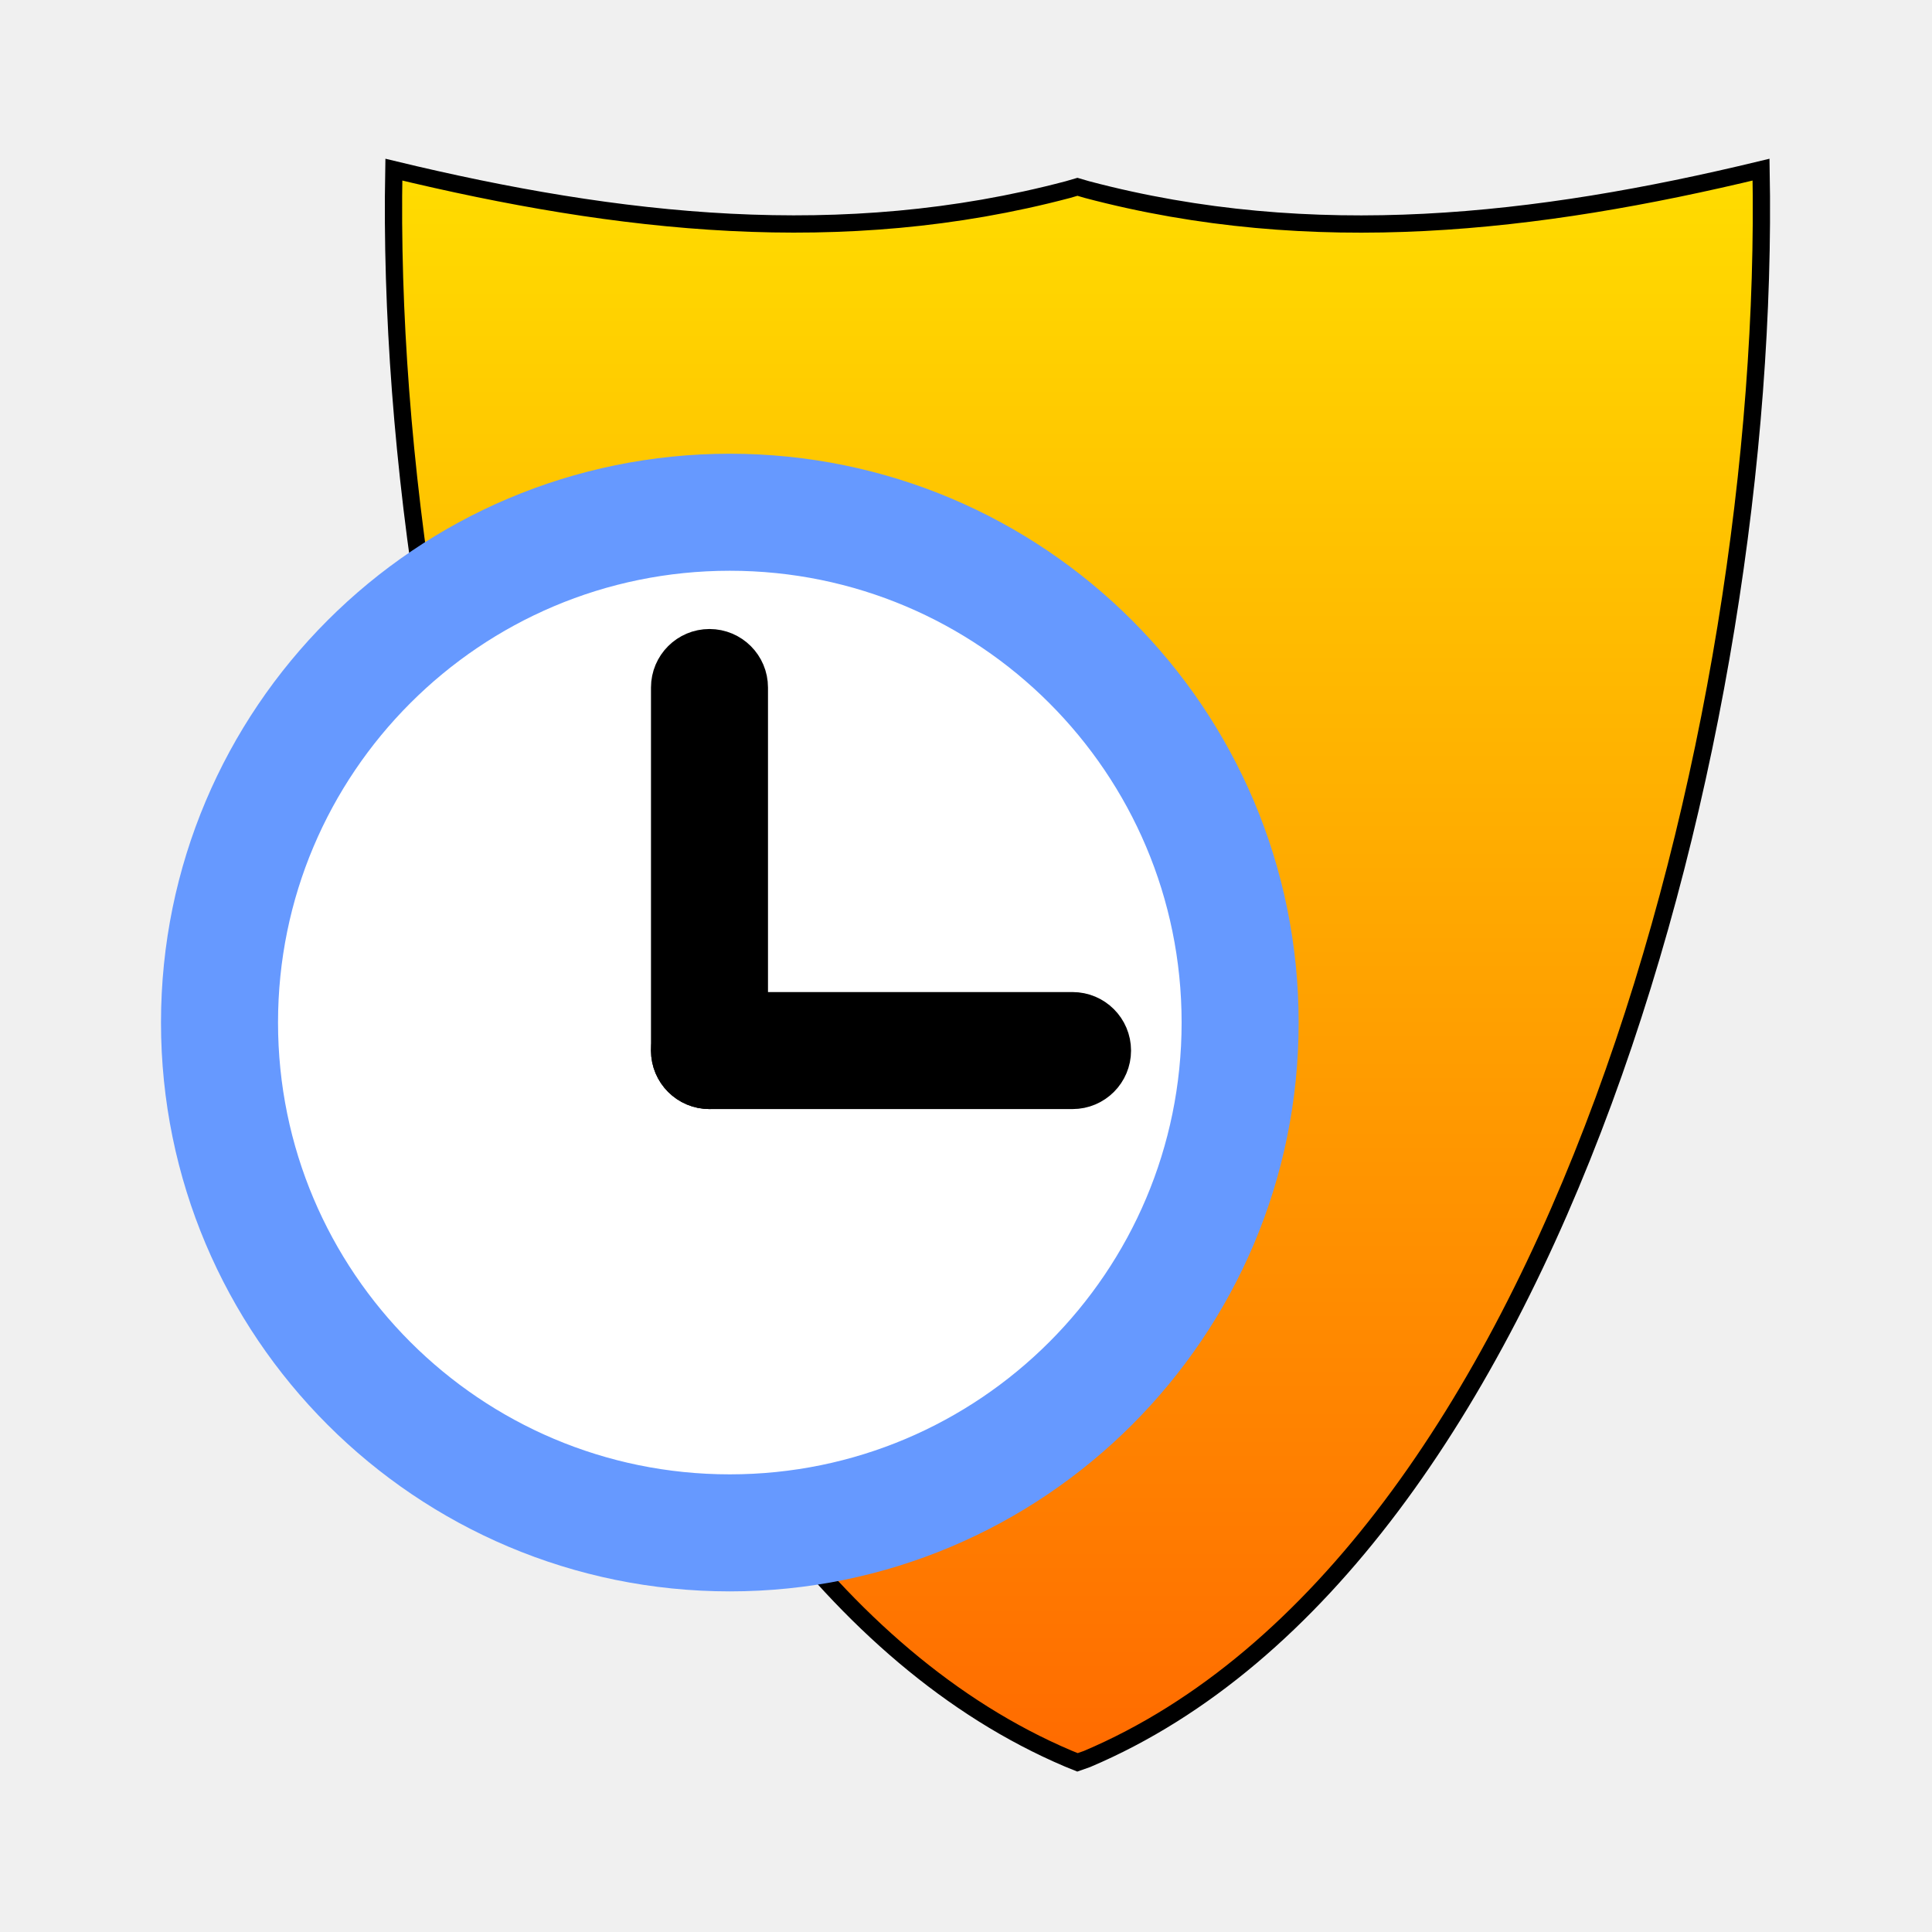
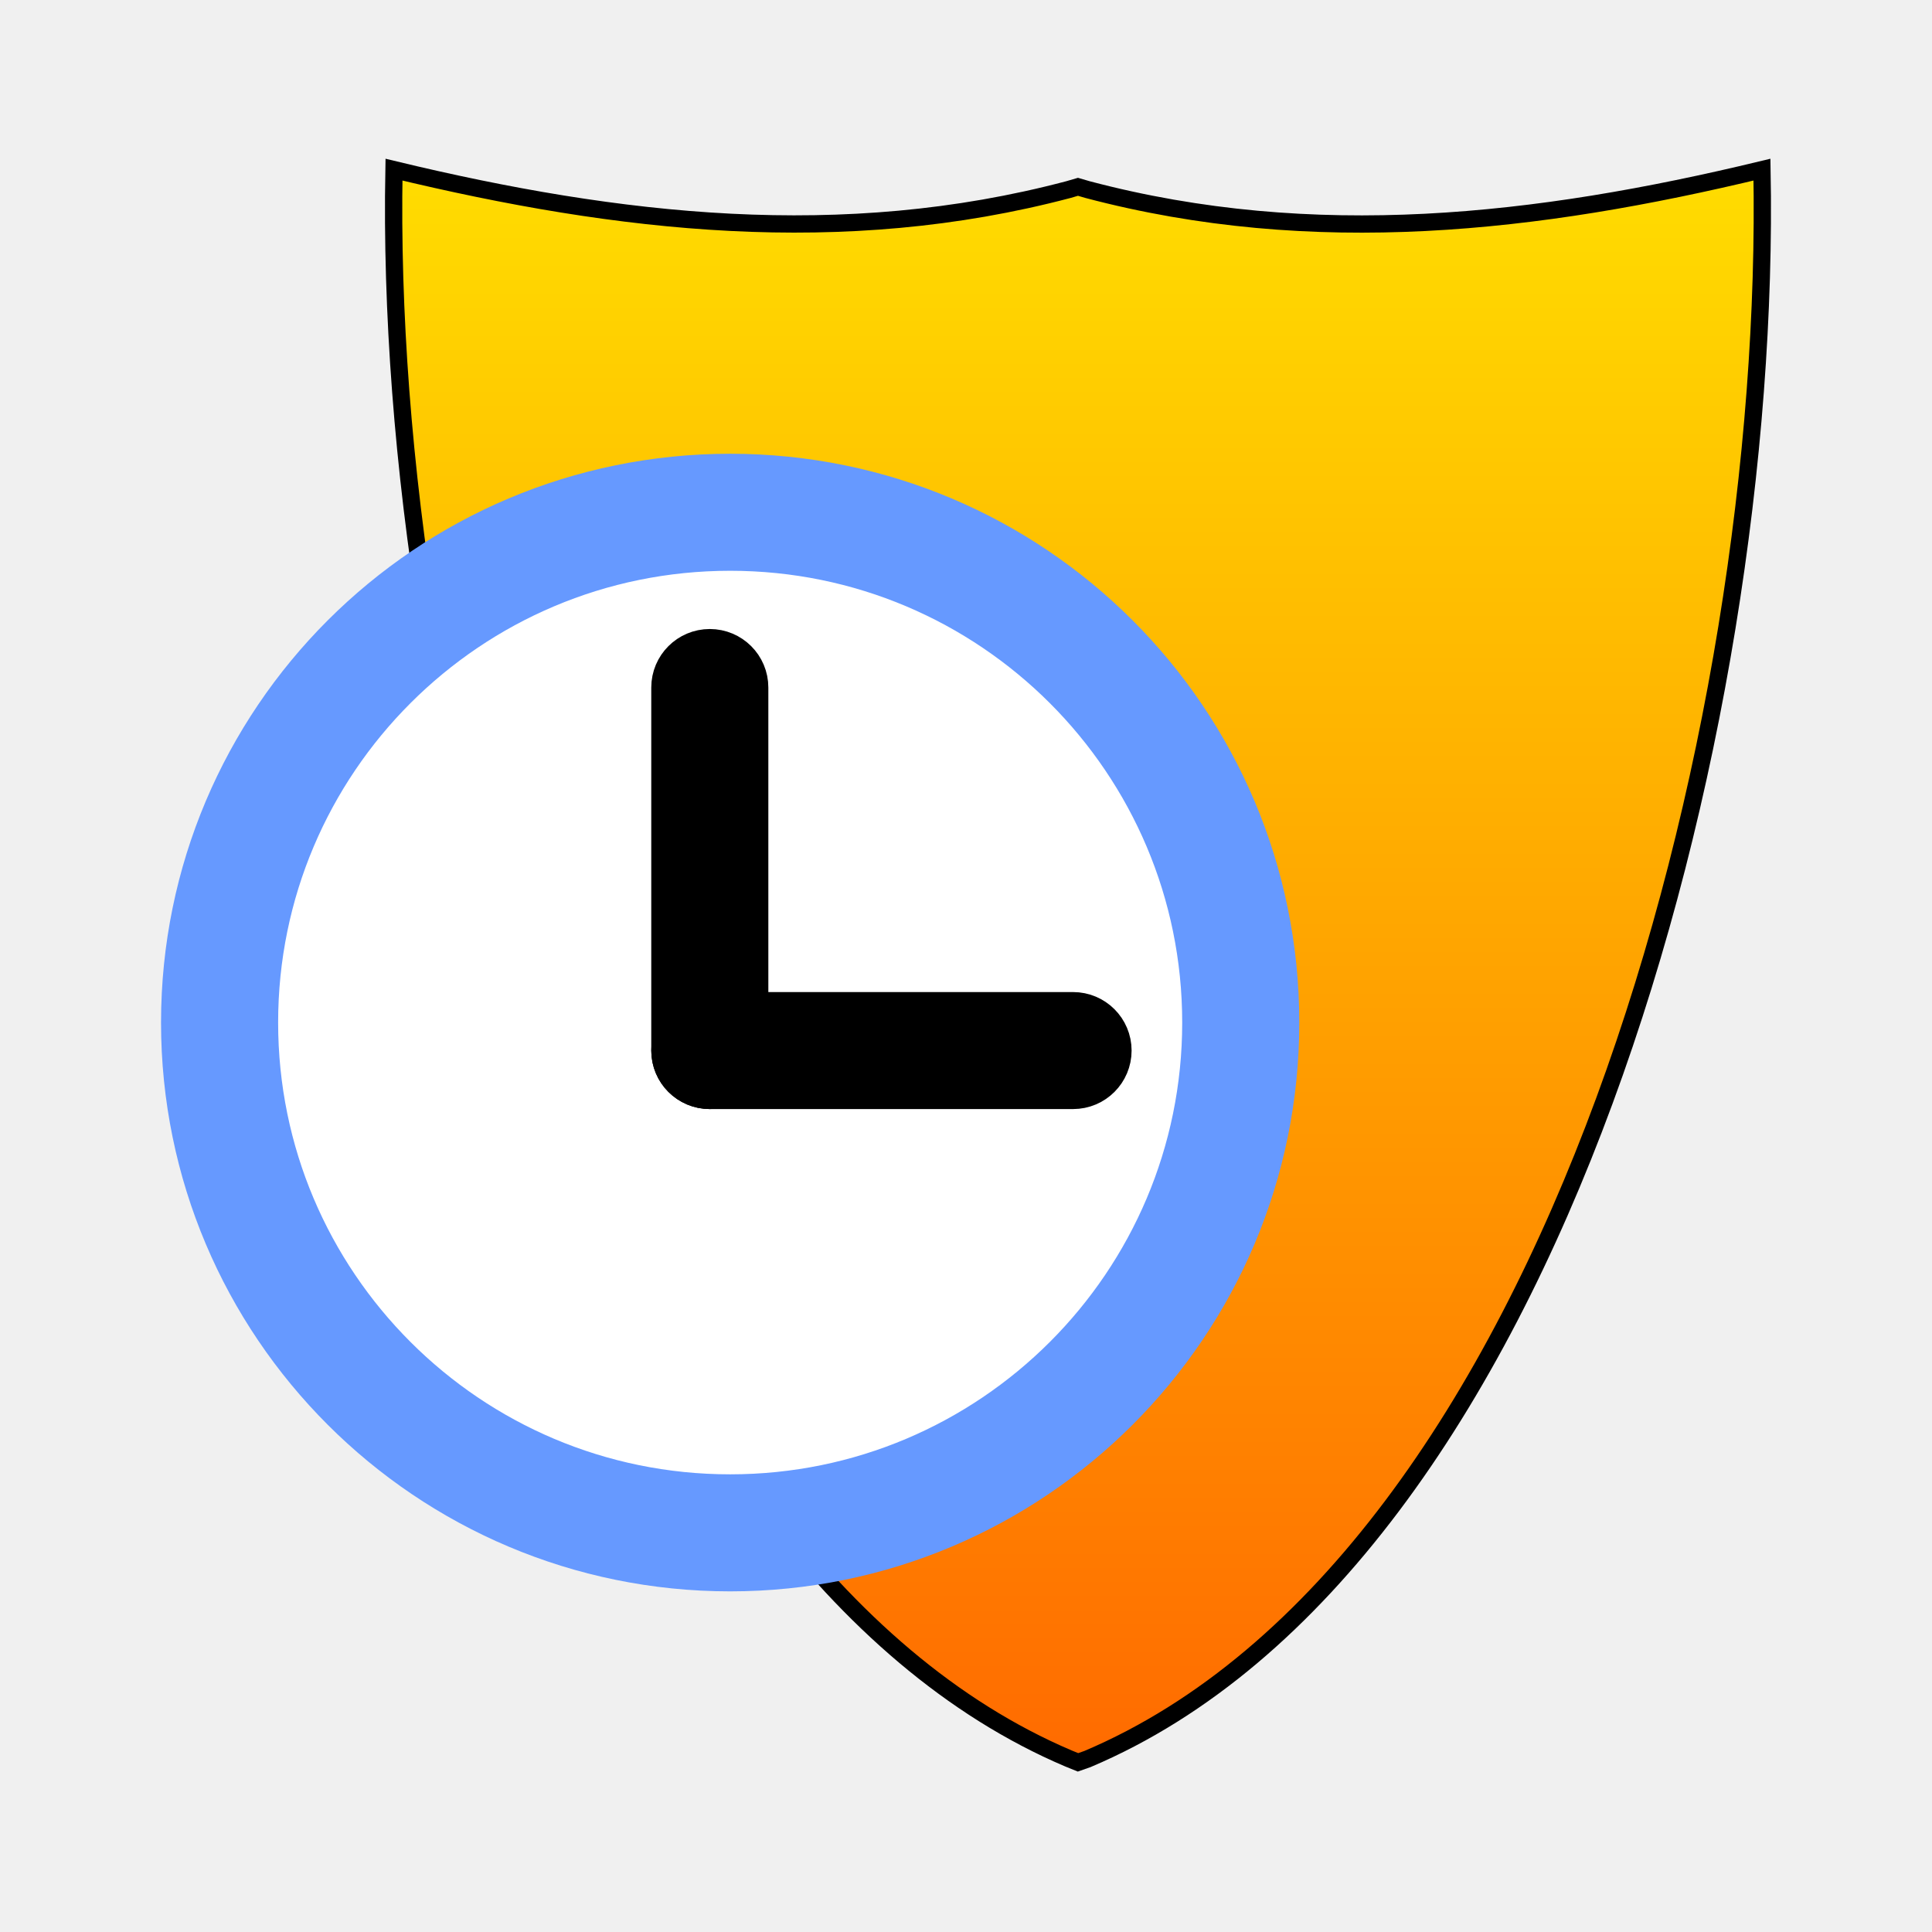
<svg xmlns="http://www.w3.org/2000/svg" xmlns:xlink="http://www.w3.org/1999/xlink" width="48px" height="48px" id="svg2826" version="1.1">
  <defs id="defs2828">
    <linearGradient id="linearGradient3688">
      <stop style="stop-color:#ff6a00;stop-opacity:1;" offset="0" id="stop3690" />
      <stop style="stop-color:#ffdd00;stop-opacity:1;" offset="1" id="stop3692" />
    </linearGradient>
    <linearGradient xlink:href="#linearGradient3688" id="linearGradient3694" x1="65" y1="79.719" x2="65" y2="-11.219" gradientUnits="userSpaceOnUse" gradientTransform="matrix(0.4134867,0,0,0.4134867,1.908849,9.277197)" />
    <linearGradient xlink:href="#linearGradient3688" id="linearGradient3703" gradientUnits="userSpaceOnUse" gradientTransform="matrix(0.4134867,0,0,0.4134867,1.908849,9.277197)" x1="65" y1="79.719" x2="65" y2="-11.219" />
    <linearGradient xlink:href="#linearGradient3688" id="linearGradient3710" gradientUnits="userSpaceOnUse" gradientTransform="matrix(0.4190341,0,0,0.4399791,1.066891,6.88484)" x1="65" y1="79.719" x2="65" y2="-11.219" />
    <linearGradient xlink:href="#linearGradient3688" id="linearGradient3719" gradientUnits="userSpaceOnUse" gradientTransform="matrix(0.4190341,0,0,0.4399791,1.066891,6.88484)" x1="65" y1="79.719" x2="65" y2="-11.219" />
    <linearGradient xlink:href="#linearGradient3688" id="linearGradient3728" gradientUnits="userSpaceOnUse" gradientTransform="matrix(0.4190316,0,0,0.4399791,-0.467749,8.930722)" x1="65" y1="79.719" x2="65" y2="-11.219" />
+     <linearGradient xlink:href="#linearGradient3688" id="linearGradient3606" gradientUnits="userSpaceOnUse" gradientTransform="matrix(0.4190316,0,0,0.4399791,-0.467749,8.930722)" x1="65" y1="79.719" x2="65" y2="-11.219" />
  </defs>
  <g id="layer1">
-     <path style="fill:url(#linearGradient3728);fill-opacity:1;stroke:#000000;stroke-width:0.429;stroke-opacity:1" d="M 9.785,4.215 C 9.523,18.188 14.911,38.746 26.534,43.689 c 0.235,0.097 0.132,0.054 0.236,0.096 l 0.236,-0.083 C 38.637,38.77 44.015,18.194 43.753,4.215 38.173,5.561 32.622,6.197 27.005,4.71 26.775,4.643 27.005,4.709 26.769,4.641 l -0.236,0.069 C 20.919,6.195 15.364,5.56 9.785,4.215 z" id="path3656" />
-     <path style="fill:#ffffff;fill-opacity:1;fill-rule:nonzero;stroke:#6699ff;stroke-width:3;stroke-linecap:round;stroke-linejoin:round;stroke-miterlimit:4;stroke-opacity:1;stroke-dasharray:none;stroke-dashoffset:0" id="path2838" d="m 6.97,26.433 a 13.081,13.081 0 1 1 -26.163,0 13.081,13.081 0 1 1 26.163,0 z" transform="matrix(0.9691914,0,0,0.9691974,24.05538,-0.2137539)" />
-     <g id="g3733" style="stroke:#000000;stroke-opacity:1;fill:#000000;fill-opacity:1">
-       <rect transform="matrix(0,-1,-1,0,0,0)" ry="0.969" y="-18.596" x="-27.07" height="1.938" width="10.958" id="rect3616" style="fill:#000000;fill-opacity:1;fill-rule:nonzero;stroke:#000000;stroke-width:0.969;stroke-linecap:round;stroke-linejoin:round;stroke-miterlimit:4;stroke-opacity:1;stroke-dasharray:none;stroke-dashoffset:0" />
-       <rect style="fill:#000000;fill-opacity:1;fill-rule:nonzero;stroke:#000000;stroke-width:0.969;stroke-linecap:round;stroke-linejoin:round;stroke-miterlimit:4;stroke-opacity:1;stroke-dasharray:none;stroke-dashoffset:0" id="rect3626" width="10.958" height="1.938" x="16.658" y="-27.07" ry="0.969" transform="scale(1,-1)" />
+     <rect style="fill:#ffffff;fill-opacity:0;fill-rule:nonzero;stroke:none" id="rect2825" width="48" height="48" x="0" y="-3.8839789e-06" ry="0.862" />
+     <g id="g3599" transform="matrix(1.000575,0,0,1,-0.00230085,0)">
+       <path id="path3656" d="M 9.785,4.215 C 9.523,18.188 14.911,38.746 26.534,43.689 c 0.235,0.097 0.132,0.054 0.236,0.096 l 0.236,-0.083 C 38.637,38.77 44.015,18.194 43.753,4.215 38.173,5.561 32.622,6.197 27.005,4.71 26.775,4.643 27.005,4.709 26.769,4.641 l -0.236,0.069 C 20.919,6.195 15.364,5.56 9.785,4.215 z" style="fill:url(#linearGradient3606);fill-opacity:1;stroke:#000000;stroke-width:0.429;stroke-opacity:1" />
+       <path transform="matrix(0.9691914,0,0,0.9691974,24.05538,-0.2137539)" d="m 6.97,26.433 c 0,7.225 -5.857,13.081 -13.081,13.081 -7.225,0 -13.081,-5.857 -13.081,-13.081 0,-7.225 5.857,-13.081 13.081,-13.081 7.225,0 13.081,5.857 13.081,13.081 z" id="path2838" style="fill:#ffffff;fill-opacity:1;fill-rule:nonzero;stroke:#6699ff;stroke-width:3;stroke-linecap:round;stroke-linejoin:round;stroke-miterlimit:4;stroke-opacity:1;stroke-dasharray:none;stroke-dashoffset:0" />
+       <g style="fill:#000000;fill-opacity:1;stroke:#000000;stroke-opacity:1" id="g3733">
+         <rect style="fill:#000000;fill-opacity:1;fill-rule:nonzero;stroke:#000000;stroke-width:0.969;stroke-linecap:round;stroke-linejoin:round;stroke-miterlimit:4;stroke-opacity:1;stroke-dasharray:none;stroke-dashoffset:0" id="rect3616" width="10.958" height="1.938" x="-27.07" y="-18.596" ry="0.969" transform="matrix(0,-1,-1,0,0,0)" />
+         <rect transform="scale(1,-1)" ry="0.969" y="-27.07" x="16.658" height="1.938" width="10.958" id="rect3626" style="fill:#000000;fill-opacity:1;fill-rule:nonzero;stroke:#000000;stroke-width:0.969;stroke-linecap:round;stroke-linejoin:round;stroke-miterlimit:4;stroke-opacity:1;stroke-dasharray:none;stroke-dashoffset:0" />
+       </g>
    </g>
  </g>
</svg>
